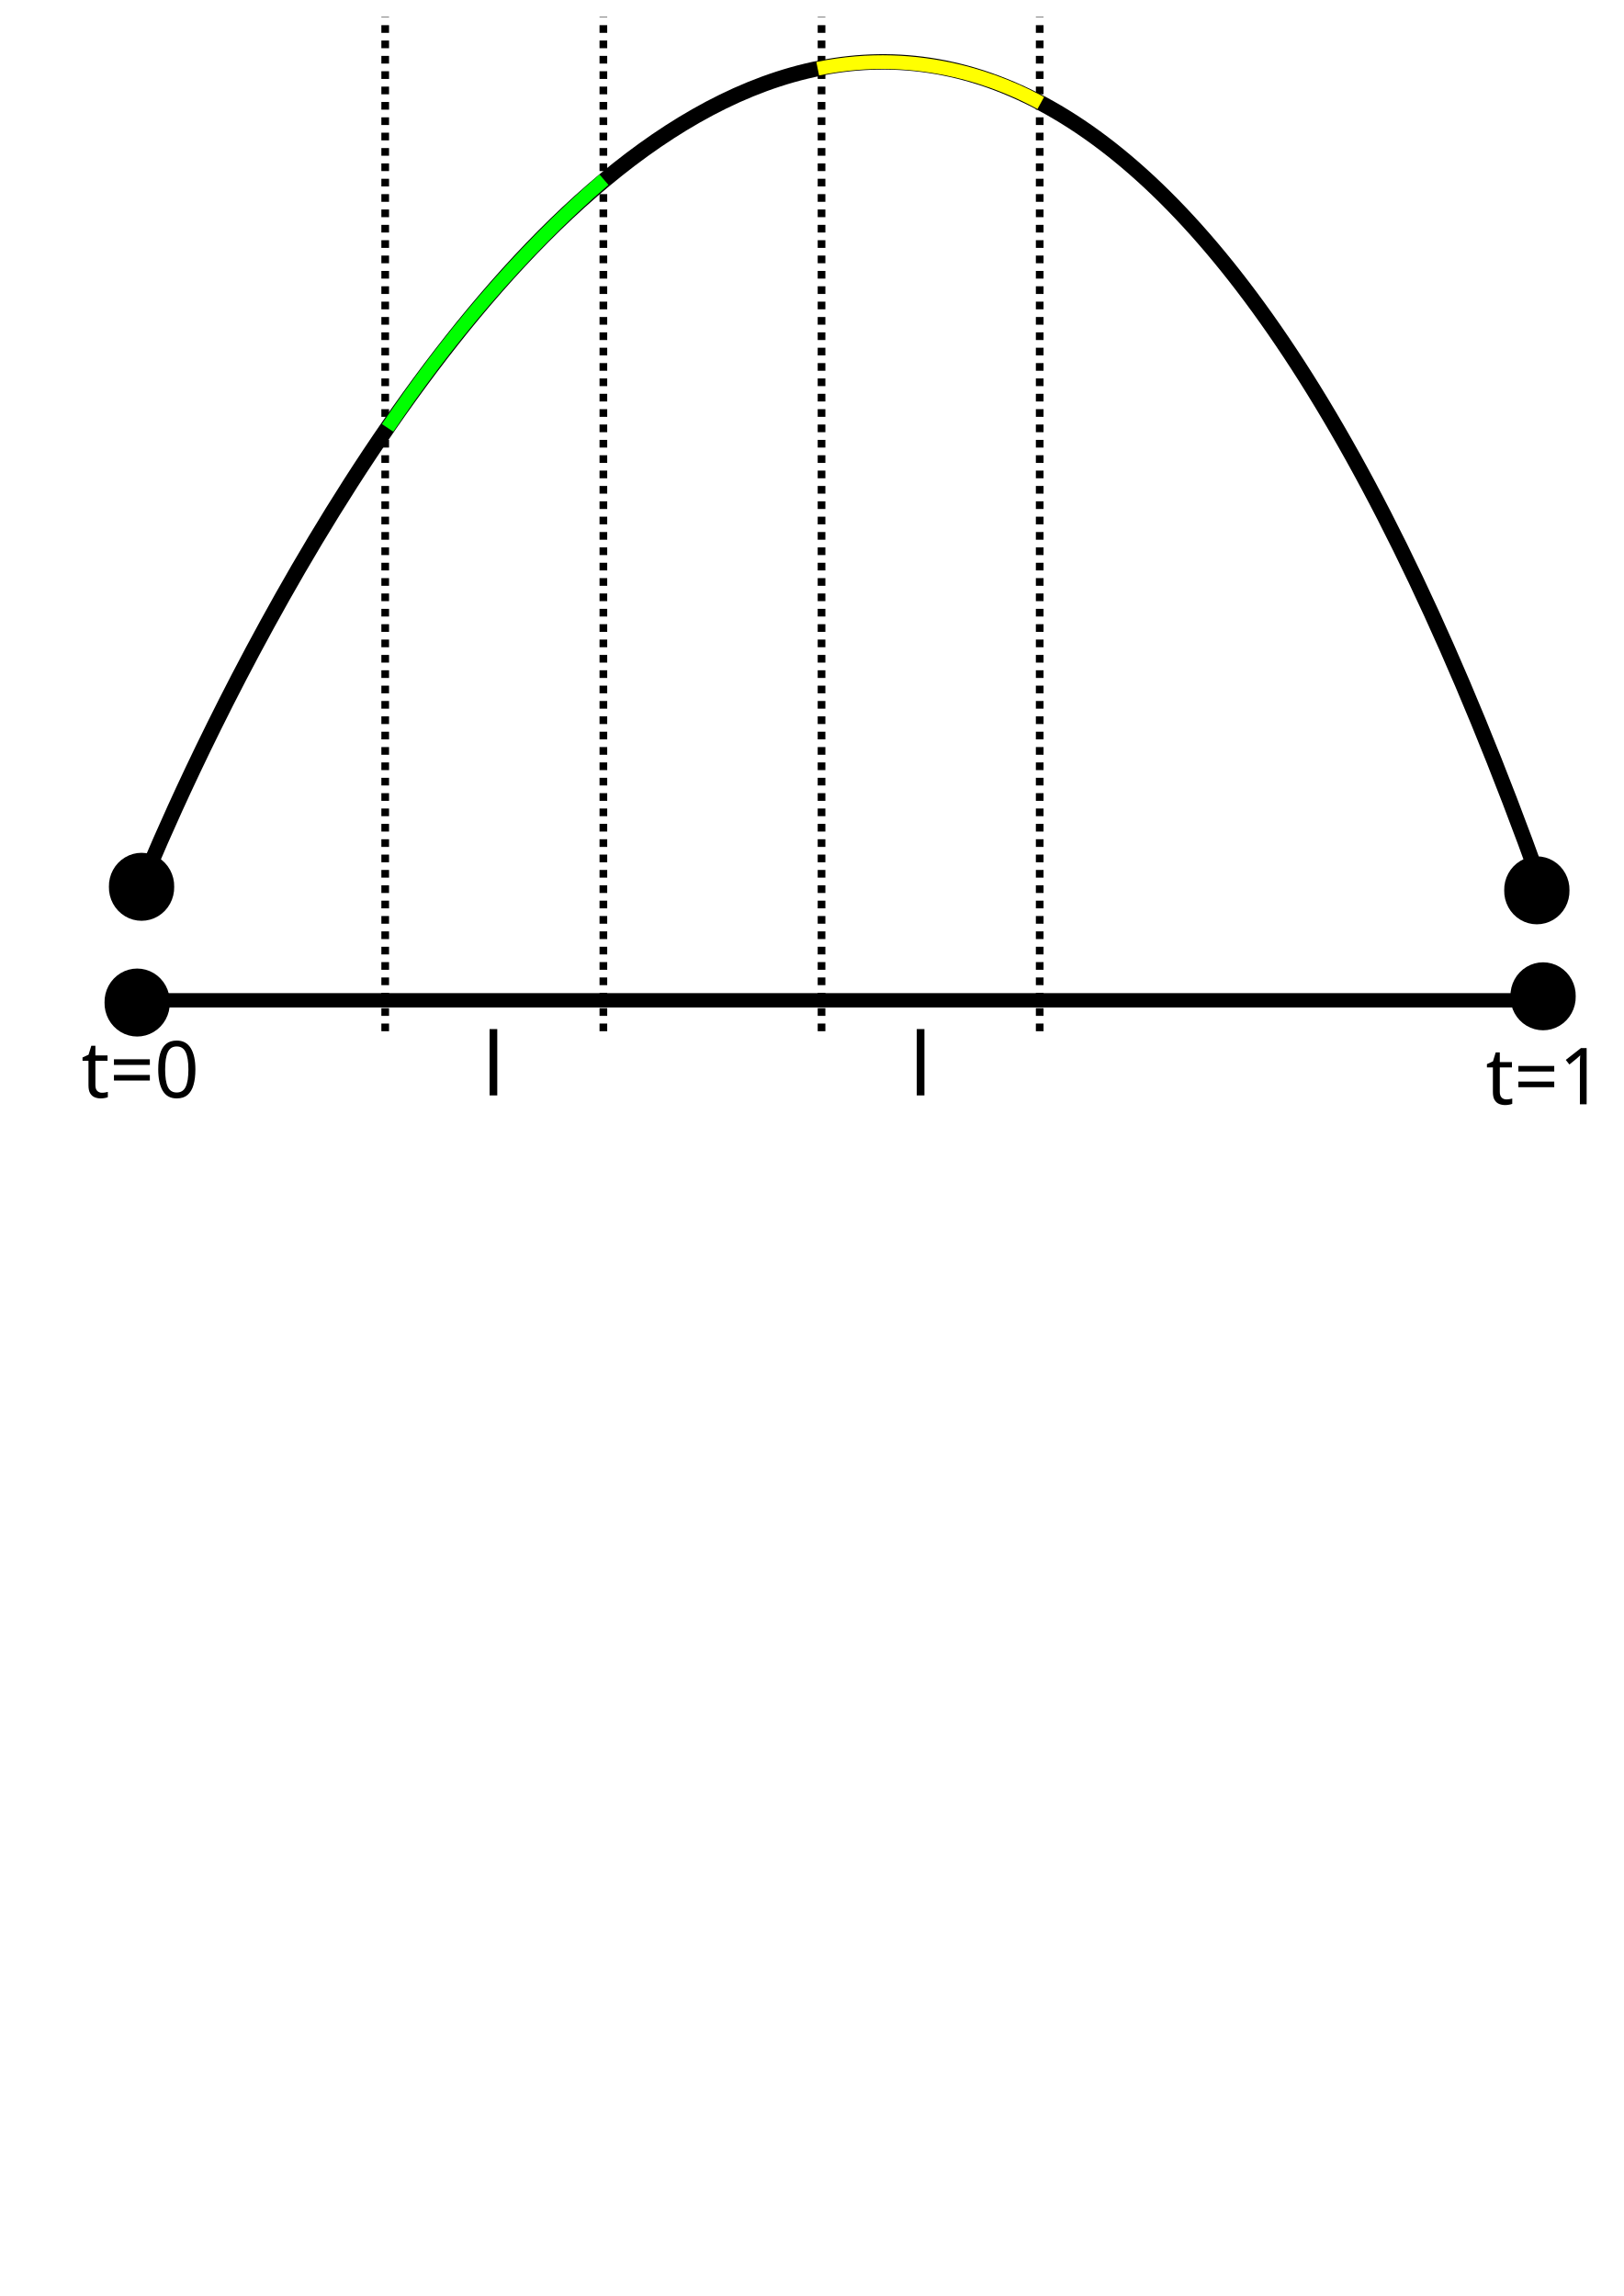
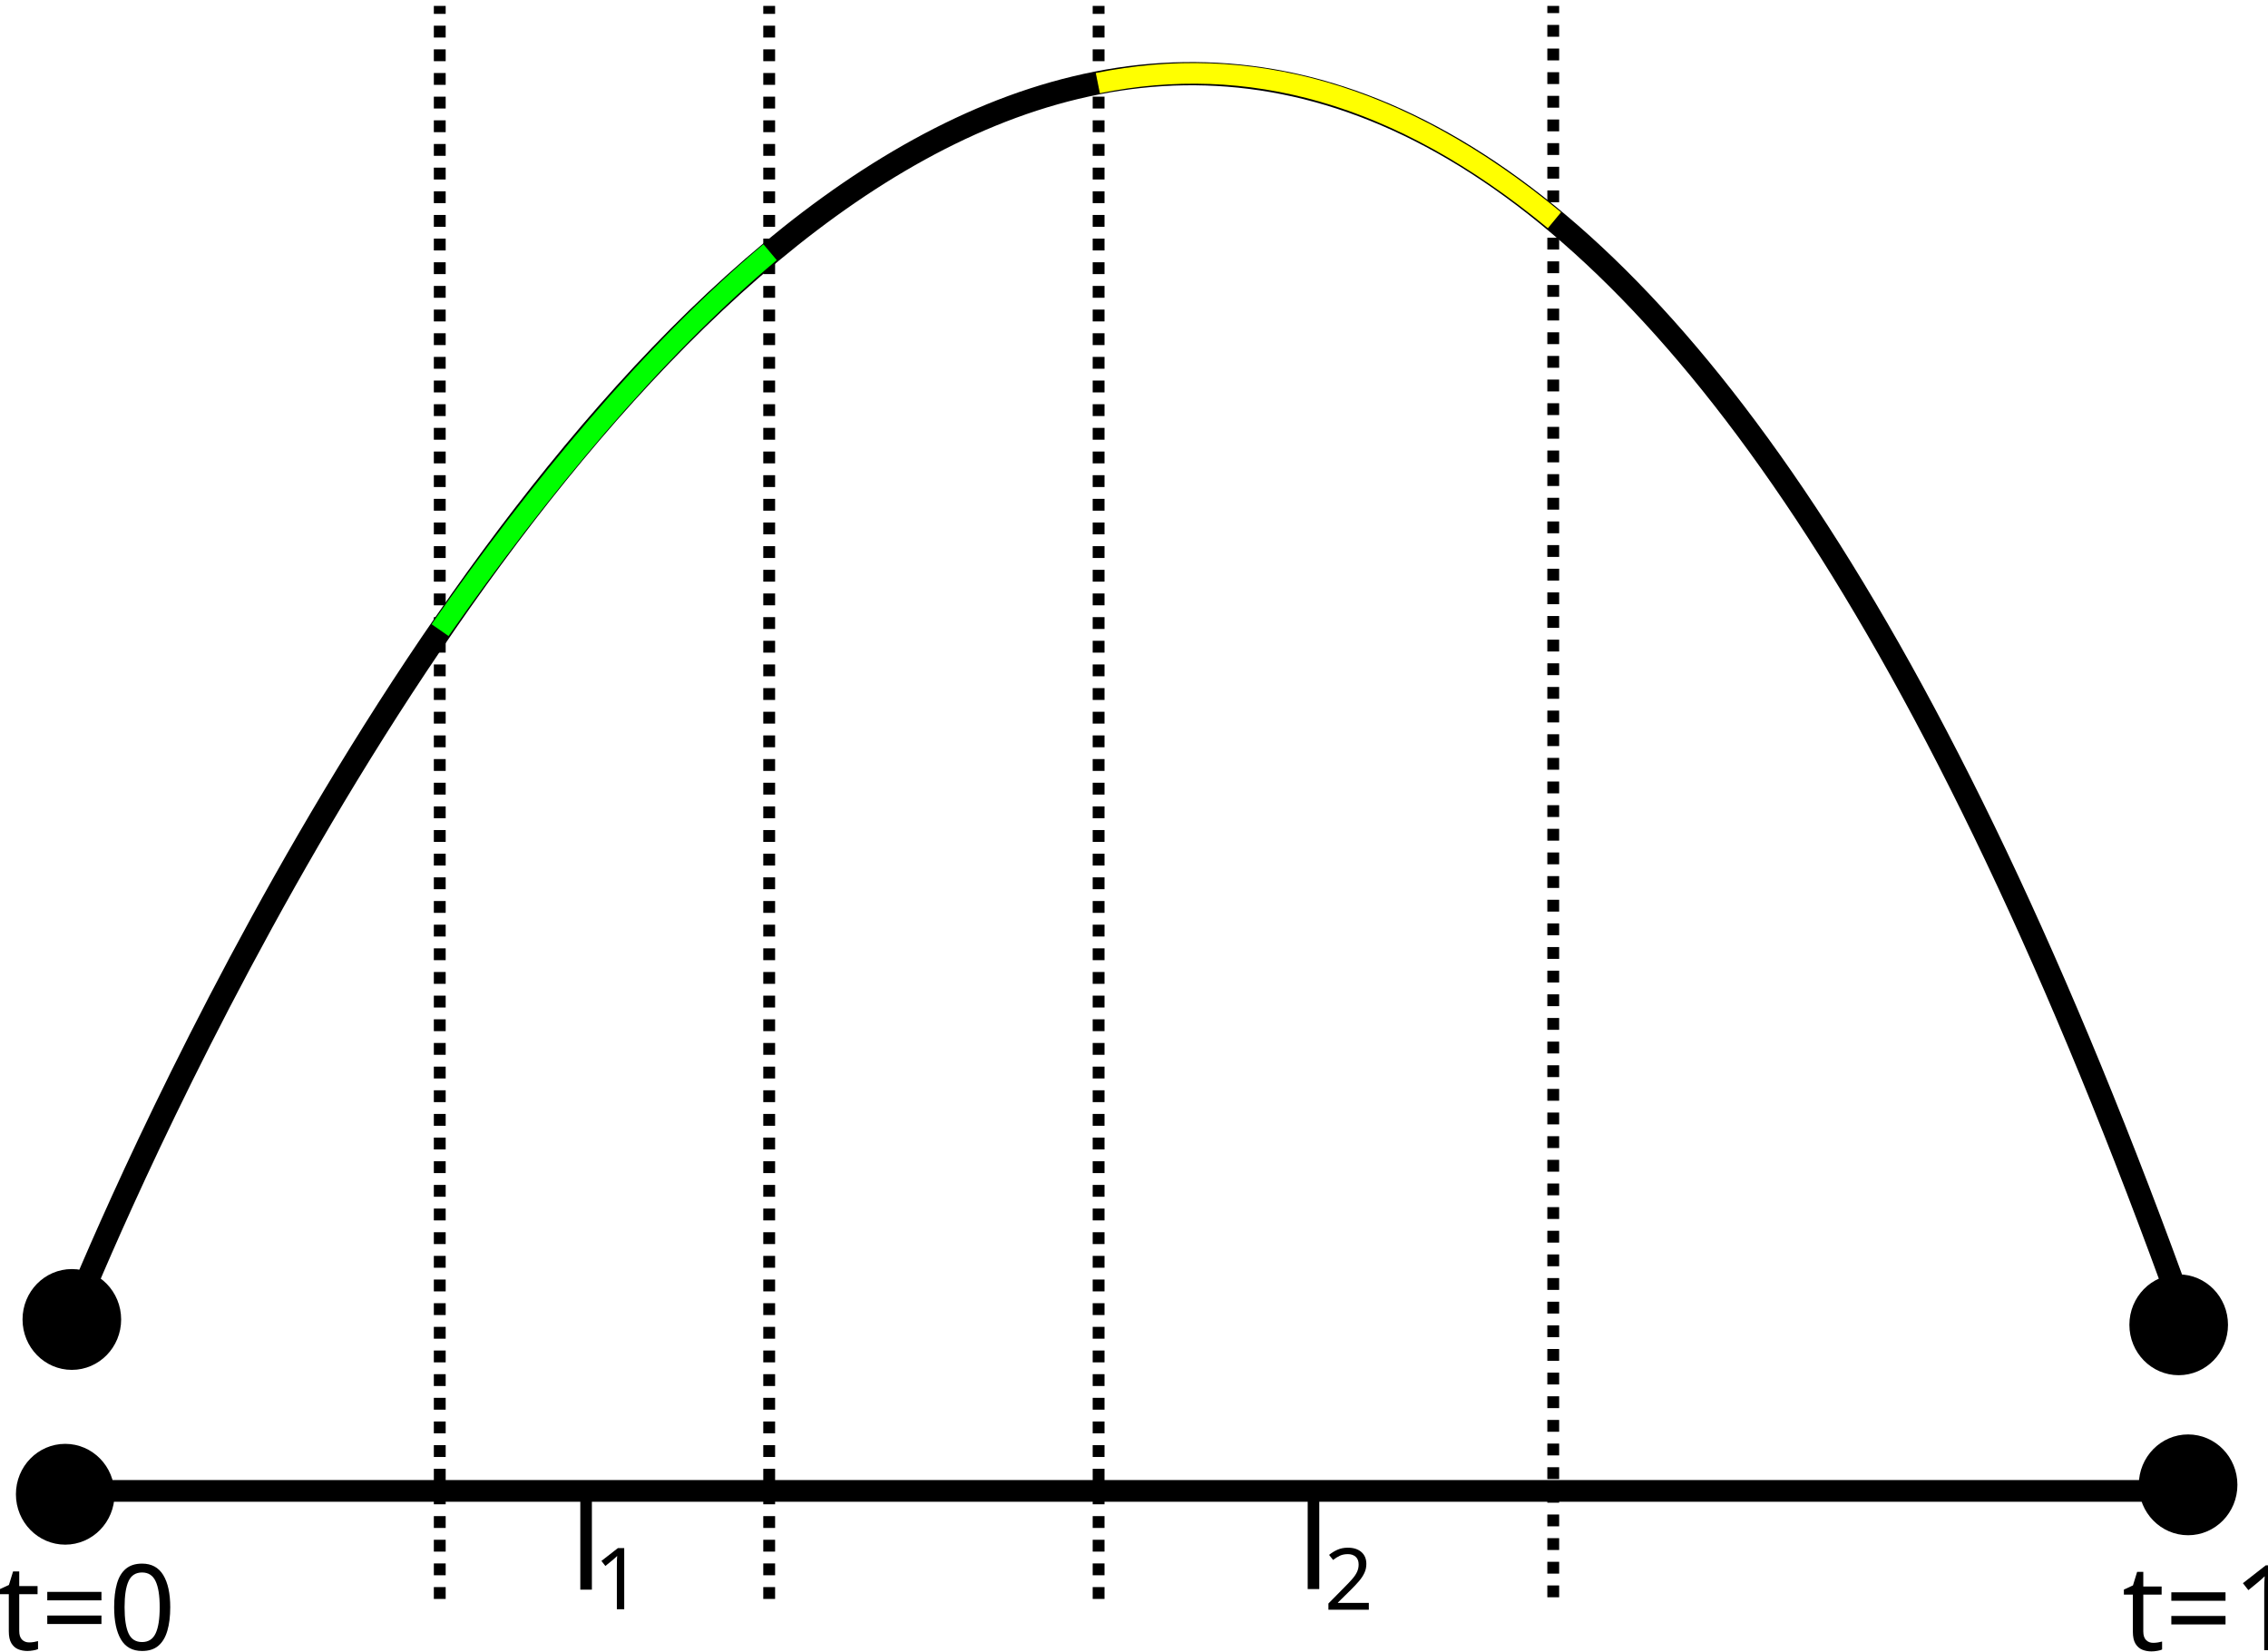
- <svg xmlns="http://www.w3.org/2000/svg" width="744.094" height="1052.362" id="svg2" version="1.1">
+ <svg xmlns="http://www.w3.org/2000/svg" width="688.328" height="501.146" id="svg2" version="1.1">
  <defs id="defs4">
-     <marker orient="auto" refY="0.0" refX="0.0" id="DotL" style="overflow:visible">
-       <path id="path3982" d="M -2.5,-1.0 C -2.5,1.76 -4.74,4.0 -7.5,4.0 C -10.26,4.0 -12.5,1.76 -12.5,-1.0 C -12.5,-3.76 -10.26,-6.0 -7.5,-6.0 C -4.74,-6.0 -2.5,-3.76 -2.5,-1.0 z " style="fill-rule:evenodd;stroke:#000000;stroke-width:1.0pt;marker-start:none;marker-end:none" transform="scale(0.8) translate(7.4, 1)" />
+     <marker orient="auto" refY="0" refX="0" id="DotL" style="overflow:visible">
+       <path id="path3982" d="m -2.5,-1 c 0,2.76 -2.24,5 -5,5 -2.76,0 -5,-2.24 -5,-5 0,-2.76 2.24,-5 5,-5 2.76,0 5,2.24 5,5 z" style="fill-rule:evenodd;stroke:#000000;stroke-width:1pt;marker-start:none;marker-end:none" transform="matrix(0.8,0,0,0.8,5.92,0.8)" />
    </marker>
  </defs>
-   <g id="layer1">
+   <g id="layer1" transform="translate(-43.06276,-6.005612)">
    <path style="fill:none;stroke:#000000;stroke-width:7.048;stroke-linecap:butt;stroke-linejoin:miter;stroke-miterlimit:4;stroke-opacity:1;stroke-dasharray:none;marker-start:none" d="m 65.123,405.365 c 0,0 336.603,-848.252 640.979,0 l 0,0" id="path3121" />
    <path style="fill:none;stroke:#000000;stroke-width:6.587px;stroke-linecap:butt;stroke-linejoin:miter;stroke-opacity:1" d="m 65.123,458.492 637.821,0" id="path3123" />
-     <path style="fill:#000000;fill-rule:evenodd;stroke:#000000;stroke-width:1px;stroke-linecap:butt;stroke-linejoin:miter;stroke-opacity:1" id="path3129" d="m 66.786,205.934 a 1.786,1.786 0 1 1 -3.571,0 1.786,1.786 0 1 1 3.571,0 z" transform="matrix(6.545956,0,0,6.691861,-360.6212,-971.6205)" />
+     <path style="fill:#000000;fill-rule:evenodd;stroke:#000000;stroke-width:1px;stroke-linecap:butt;stroke-linejoin:miter;stroke-opacity:1" id="path3129" d="m 66.786,205.934 c 0,0.986 -0.799,1.786 -1.786,1.786 -0.986,0 -1.786,-0.799 -1.786,-1.786 0,-0.986 0.799,-1.786 1.786,-1.786 0.986,0 1.786,0.799 1.786,1.786 z" transform="matrix(6.545956,0,0,6.691861,-360.6212,-971.6205)" />
    <text xml:space="preserve" style="font-size:8px;font-style:normal;font-weight:normal;line-height:125%;letter-spacing:0px;word-spacing:0px;fill:#000000;fill-opacity:1;stroke:none;font-family:Sans" x="69.821" y="215.219" id="text4791">
      <tspan id="tspan4793" x="69.821" y="215.219" />
    </text>
    <text xml:space="preserve" style="font-size:16px;font-style:normal;font-weight:normal;line-height:125%;letter-spacing:0px;word-spacing:0px;fill:#000000;fill-opacity:1;stroke:none;font-family:Sans" x="60.42" y="217.85" id="text4795">
      <tspan id="tspan4797" x="60.42" y="217.85" />
    </text>
    <text xml:space="preserve" style="font-size:10px;font-style:normal;font-weight:normal;line-height:125%;letter-spacing:0px;word-spacing:0px;fill:#000000;fill-opacity:1;stroke:none;font-family:Sans" x="46.25" y="233.969" id="text4799">
      <tspan id="tspan4801" x="46.25" y="233.969" />
    </text>
    <text xml:space="preserve" style="font-size:9px;font-style:normal;font-weight:normal;line-height:125%;letter-spacing:0px;word-spacing:0px;fill:#000000;fill-opacity:1;stroke:none;font-family:Sans" x="49.643" y="234.862" id="text4803">
      <tspan id="tspan4805" x="49.643" y="234.862" />
    </text>
    <text xml:space="preserve" style="font-size:9px;font-style:normal;font-weight:normal;line-height:125%;letter-spacing:0px;word-spacing:0px;fill:#000000;fill-opacity:1;stroke:none;font-family:Sans" x="17.5" y="188.969" id="text4807">
      <tspan id="tspan4809" x="17.5" y="188.969" />
    </text>
    <text xml:space="preserve" style="font-size:9px;font-style:normal;font-weight:normal;line-height:125%;letter-spacing:0px;word-spacing:0px;fill:#000000;fill-opacity:1;stroke:none;font-family:Sans" x="56.607" y="237.541" id="text4811">
      <tspan id="tspan4813" x="56.607" y="237.541" />
    </text>
-     <text xml:space="preserve" style="font-size:36px;font-style:normal;font-weight:normal;line-height:125%;letter-spacing:0px;word-spacing:0px;fill:#000000;fill-opacity:1;stroke:none;font-family:Sans" x="37.327" y="501.949" id="text4815" transform="scale(0.9977247,1.00228)">
-       <tspan id="tspan4817" x="37.327" y="501.949">t=0</tspan>
+     <text xml:space="preserve" style="font-size:36px;font-style:normal;font-weight:normal;line-height:125%;letter-spacing:0px;word-spacing:0px;fill:#000000;fill-opacity:1;stroke:none;font-family:Sans" x="42.528" y="505.558" id="text4815" transform="scale(0.9977247,1.00228)">
+       <tspan id="tspan4817" x="42.528" y="505.558">t=0</tspan>
    </text>
-     <text xml:space="preserve" style="font-size:44.525px;font-style:normal;font-weight:normal;line-height:125%;letter-spacing:0px;word-spacing:0px;fill:#000000;fill-opacity:1;stroke:none;font-family:Sans" x="682.393" y="504.993" id="text4823" transform="scale(0.9977247,1.00228)">
-       <tspan id="tspan4825" x="682.393" y="504.993" style="font-size:36px">t=1</tspan>
+     <text xml:space="preserve" style="font-size:44.525px;font-style:normal;font-weight:normal;line-height:125%;letter-spacing:0px;word-spacing:0px;fill:#000000;fill-opacity:1;stroke:none;font-family:Sans" x="688.639" y="505.689" id="text4823" transform="scale(0.9977247,1.00228)">
+       <tspan id="tspan4825" x="688.639" y="505.689" style="font-size:36px">t=1</tspan>
    </text>
-     <path style="fill:none;stroke:#000000;stroke-width:3.52;stroke-linecap:butt;stroke-linejoin:miter;stroke-miterlimit:4;stroke-opacity:1;stroke-dasharray:3.52, 3.52;stroke-dashoffset:0" d="m 176.528,472.659 0,-359.489 0,-105.367" id="path4833" />
-     <path style="fill:none;stroke:#000000;stroke-width:3.52;stroke-linecap:butt;stroke-linejoin:miter;stroke-miterlimit:4;stroke-opacity:1;stroke-dasharray:3.52, 3.52;stroke-dashoffset:0" d="m 276.507,472.657 0,-359.489 0,-105.367" id="path4833-4" />
-     <path style="fill:none;stroke:#000000;stroke-width:3.52;stroke-linecap:butt;stroke-linejoin:miter;stroke-miterlimit:4;stroke-opacity:1;stroke-dasharray:3.52, 3.52;stroke-dashoffset:0" d="m 376.486,472.657 0,-359.489 0,-105.367" id="path4833-8" />
-     <path style="fill:none;stroke:#000000;stroke-width:3.52;stroke-linecap:butt;stroke-linejoin:miter;stroke-miterlimit:4;stroke-opacity:1;stroke-dasharray:3.52, 3.52;stroke-dashoffset:0" d="m 476.465,472.657 0,-359.489 0,-105.367" id="path4833-4-4" />
+     <path style="fill:none;stroke:#000000;stroke-width:3.59;stroke-linecap:butt;stroke-linejoin:miter;stroke-miterlimit:4;stroke-opacity:1;stroke-dasharray:3.59, 3.59;stroke-dashoffset:0" d="m 176.528,491.276 0,-373.887 0,-109.587" id="path4833" />
+     <path style="fill:none;stroke:#000000;stroke-width:3.59;stroke-linecap:butt;stroke-linejoin:miter;stroke-miterlimit:4;stroke-opacity:1;stroke-dasharray:3.59, 3.59;stroke-dashoffset:0" d="m 276.507,491.275 0,-373.887 0,-109.587" id="path4833-4" />
+     <path style="fill:none;stroke:#000000;stroke-width:3.59;stroke-linecap:butt;stroke-linejoin:miter;stroke-miterlimit:4;stroke-opacity:1;stroke-dasharray:3.59, 3.59;stroke-dashoffset:0" d="m 376.486,491.275 0,-373.887 0,-109.587" id="path4833-8" />
+     <path style="fill:none;stroke:#000000;stroke-width:3.588;stroke-linecap:butt;stroke-linejoin:miter;stroke-miterlimit:4;stroke-opacity:1;stroke-dasharray:3.588, 3.588;stroke-dashoffset:0" d="m 514.465,490.772 0,-373.497 0,-109.473" id="path4833-4-4" />
    <text xml:space="preserve" style="font-size:20px;font-style:normal;font-weight:normal;line-height:125%;letter-spacing:0px;word-spacing:0px;fill:#000000;fill-opacity:1;stroke:none;font-family:Sans" x="161.429" y="598.076" id="text6218">
      <tspan id="tspan6220" x="161.429" y="598.076" />
    </text>
    <text xml:space="preserve" style="font-size:20px;font-style:normal;font-weight:normal;line-height:125%;letter-spacing:0px;word-spacing:0px;fill:#000000;fill-opacity:1;stroke:none;font-family:Sans" x="165" y="605.934" id="text6222">
      <tspan id="tspan6224" x="165" y="605.934" />
    </text>
    <text xml:space="preserve" style="font-size:9px;font-style:normal;font-weight:normal;line-height:125%;letter-spacing:0px;word-spacing:0px;fill:#000000;fill-opacity:1;stroke:none;font-family:Sans" x="218.571" y="700.934" id="text6226">
      <tspan id="tspan6228" x="218.571" y="700.934" />
    </text>
-     <text xml:space="preserve" style="font-size:40px;font-style:normal;font-variant:normal;font-weight:normal;font-stretch:normal;line-height:125%;letter-spacing:0px;word-spacing:0px;fill:#000000;fill-opacity:1;stroke:none;font-family:Forte;-inkscape-font-specification:Forte" x="220.959" y="502.081" id="text6234">
-       <tspan id="tspan6236" x="220.959" y="502.081">l</tspan>
+     <text xml:space="preserve" x="215.779" y="480.461" id="text6234" style="font-size:40px;font-style:normal;font-variant:normal;font-weight:normal;font-stretch:normal;line-height:125%;letter-spacing:0px;word-spacing:0px;writing-mode:lr-tb;fill:#000000;fill-opacity:1;stroke:none;font-family:Forte;-inkscape-font-specification:Forte">
+       <tspan id="tspan6236" x="215.779" y="480.461" style="font-size:40px;font-style:normal;font-variant:normal;font-weight:normal;font-stretch:normal;writing-mode:lr-tb;baseline-shift:sub;font-family:Vijaya;-inkscape-font-specification:Vijaya">l</tspan>
    </text>
-     <text xml:space="preserve" style="font-size:40px;font-style:normal;font-variant:normal;font-weight:normal;font-stretch:normal;line-height:125%;letter-spacing:0px;word-spacing:0px;fill:#000000;fill-opacity:1;stroke:none;font-family:Forte;-inkscape-font-specification:Forte" x="416.713" y="502.081" id="text6234-5-1">
-       <tspan id="tspan6236-5-7" x="416.713" y="502.081">l</tspan>
+     <text xml:space="preserve" style="font-size:40px;font-style:normal;font-variant:normal;font-weight:normal;font-stretch:normal;line-height:125%;letter-spacing:0px;word-spacing:0px;fill:#000000;fill-opacity:1;stroke:none;font-family:Forte;-inkscape-font-specification:Forte" x="436.536" y="488.28" id="text6234-5-1">
+       <tspan id="tspan6236-5-7" x="436.536" y="488.28" style="font-style:normal;font-variant:normal;font-weight:normal;font-stretch:normal;font-family:Vijaya;-inkscape-font-specification:Vijaya">l</tspan>
    </text>
-     <path style="fill:#ff0000;fill-opacity:0;stroke:#00ff00;stroke-width:6.262;stroke-linecap:butt;stroke-linejoin:miter;stroke-miterlimit:4;stroke-opacity:1;stroke-dasharray:none" d="m 177.635,196.114 c 26.112,-38.795 59.814,-79.873 99.15,-113.752" id="path6280" />
-     <path style="fill:#00ff00;fill-opacity:0;stroke:#ffff00;stroke-width:6.262;stroke-linecap:butt;stroke-linejoin:miter;stroke-miterlimit:4;stroke-opacity:1;stroke-dasharray:none" d="m 374.732,31.496 c 47.995,-9.903 85.927,6.786 102.218,15.72" id="path6282" />
-     <path style="fill:#000000;fill-rule:evenodd;stroke:#000000;stroke-width:1px;stroke-linecap:butt;stroke-linejoin:miter;stroke-opacity:1" id="path3129-5" d="m 66.786,205.934 a 1.786,1.786 0 1 1 -3.571,0 1.786,1.786 0 1 1 3.571,0 z" transform="matrix(6.545956,0,0,6.691861,-362.63,-918.574)" />
-     <path style="fill:#000000;fill-rule:evenodd;stroke:#000000;stroke-width:1px;stroke-linecap:butt;stroke-linejoin:miter;stroke-opacity:1" id="path3129-4" d="m 66.786,205.934 a 1.786,1.786 0 1 1 -3.571,0 1.786,1.786 0 1 1 3.571,0 z" transform="matrix(6.545956,0,0,6.691861,281.6557,-921.4312)" />
-     <path style="fill:#000000;fill-rule:evenodd;stroke:#000000;stroke-width:1px;stroke-linecap:butt;stroke-linejoin:miter;stroke-opacity:1" id="path3129-1" d="m 66.786,205.934 a 1.786,1.786 0 1 1 -3.571,0 1.786,1.786 0 1 1 3.571,0 z" transform="matrix(6.545956,0,0,6.691861,278.7986,-970.0026)" />
+     <path style="fill:#ff0000;fill-opacity:0;stroke:#00ff00;stroke-width:6.262;stroke-linecap:butt;stroke-linejoin:miter;stroke-miterlimit:4;stroke-opacity:1;stroke-dasharray:none" d="M 176.625,197.25 C 206.524,154.415 240.479,113.147 276.785,82.552" id="path6280" />
+     <path style="fill:#00ff00;fill-opacity:0;stroke:#ffff00;stroke-width:6.262;stroke-linecap:butt;stroke-linejoin:miter;stroke-miterlimit:4;stroke-opacity:1;stroke-dasharray:none" d="m 376.25,31.228 c 45.168,-9.13 91.101,2.381 138.581,41.621" id="path6282" />
+     <path style="fill:#000000;fill-rule:evenodd;stroke:#000000;stroke-width:1px;stroke-linecap:butt;stroke-linejoin:miter;stroke-opacity:1" id="path3129-5" d="m 66.786,205.934 c 0,0.986 -0.799,1.786 -1.786,1.786 -0.986,0 -1.786,-0.799 -1.786,-1.786 0,-0.986 0.799,-1.786 1.786,-1.786 0.986,0 1.786,0.799 1.786,1.786 z" transform="matrix(6.545956,0,0,6.691861,-362.63,-918.574)" />
+     <path style="fill:#000000;fill-rule:evenodd;stroke:#000000;stroke-width:1px;stroke-linecap:butt;stroke-linejoin:miter;stroke-opacity:1" id="path3129-4" d="m 66.786,205.934 c 0,0.986 -0.799,1.786 -1.786,1.786 -0.986,0 -1.786,-0.799 -1.786,-1.786 0,-0.986 0.799,-1.786 1.786,-1.786 0.986,0 1.786,0.799 1.786,1.786 z" transform="matrix(6.545956,0,0,6.691861,281.6557,-921.4312)" />
+     <path style="fill:#000000;fill-rule:evenodd;stroke:#000000;stroke-width:1px;stroke-linecap:butt;stroke-linejoin:miter;stroke-opacity:1" id="path3129-1" d="m 66.786,205.934 c 0,0.986 -0.799,1.786 -1.786,1.786 -0.986,0 -1.786,-0.799 -1.786,-1.786 0,-0.986 0.799,-1.786 1.786,-1.786 0.986,0 1.786,0.799 1.786,1.786 z" transform="matrix(6.545956,0,0,6.691861,278.7986,-970.0026)" />
+     <text xml:space="preserve" style="font-size:20px;font-style:normal;font-variant:normal;font-weight:normal;font-stretch:normal;line-height:125%;letter-spacing:0px;word-spacing:0px;fill:#000000;fill-opacity:1;stroke:none;font-family:Vijaya;-inkscape-font-specification:Vijaya" x="223.278" y="489.202" id="text5422">
+       <tspan id="tspan5424" x="223.278" y="489.202" style="font-size:26px;baseline-shift:sub">1</tspan>
+     </text>
+     <text xml:space="preserve" style="font-size:20px;font-style:normal;font-variant:normal;font-weight:normal;font-stretch:normal;line-height:125%;letter-spacing:0px;word-spacing:0px;fill:#000000;fill-opacity:1;stroke:none;font-family:Vijaya;-inkscape-font-specification:Vijaya" x="444.979" y="489.355" id="text5422-1">
+       <tspan id="tspan5424-7" x="444.979" y="489.355" style="font-size:26px;baseline-shift:sub">2</tspan>
+     </text>
  </g>
</svg>
